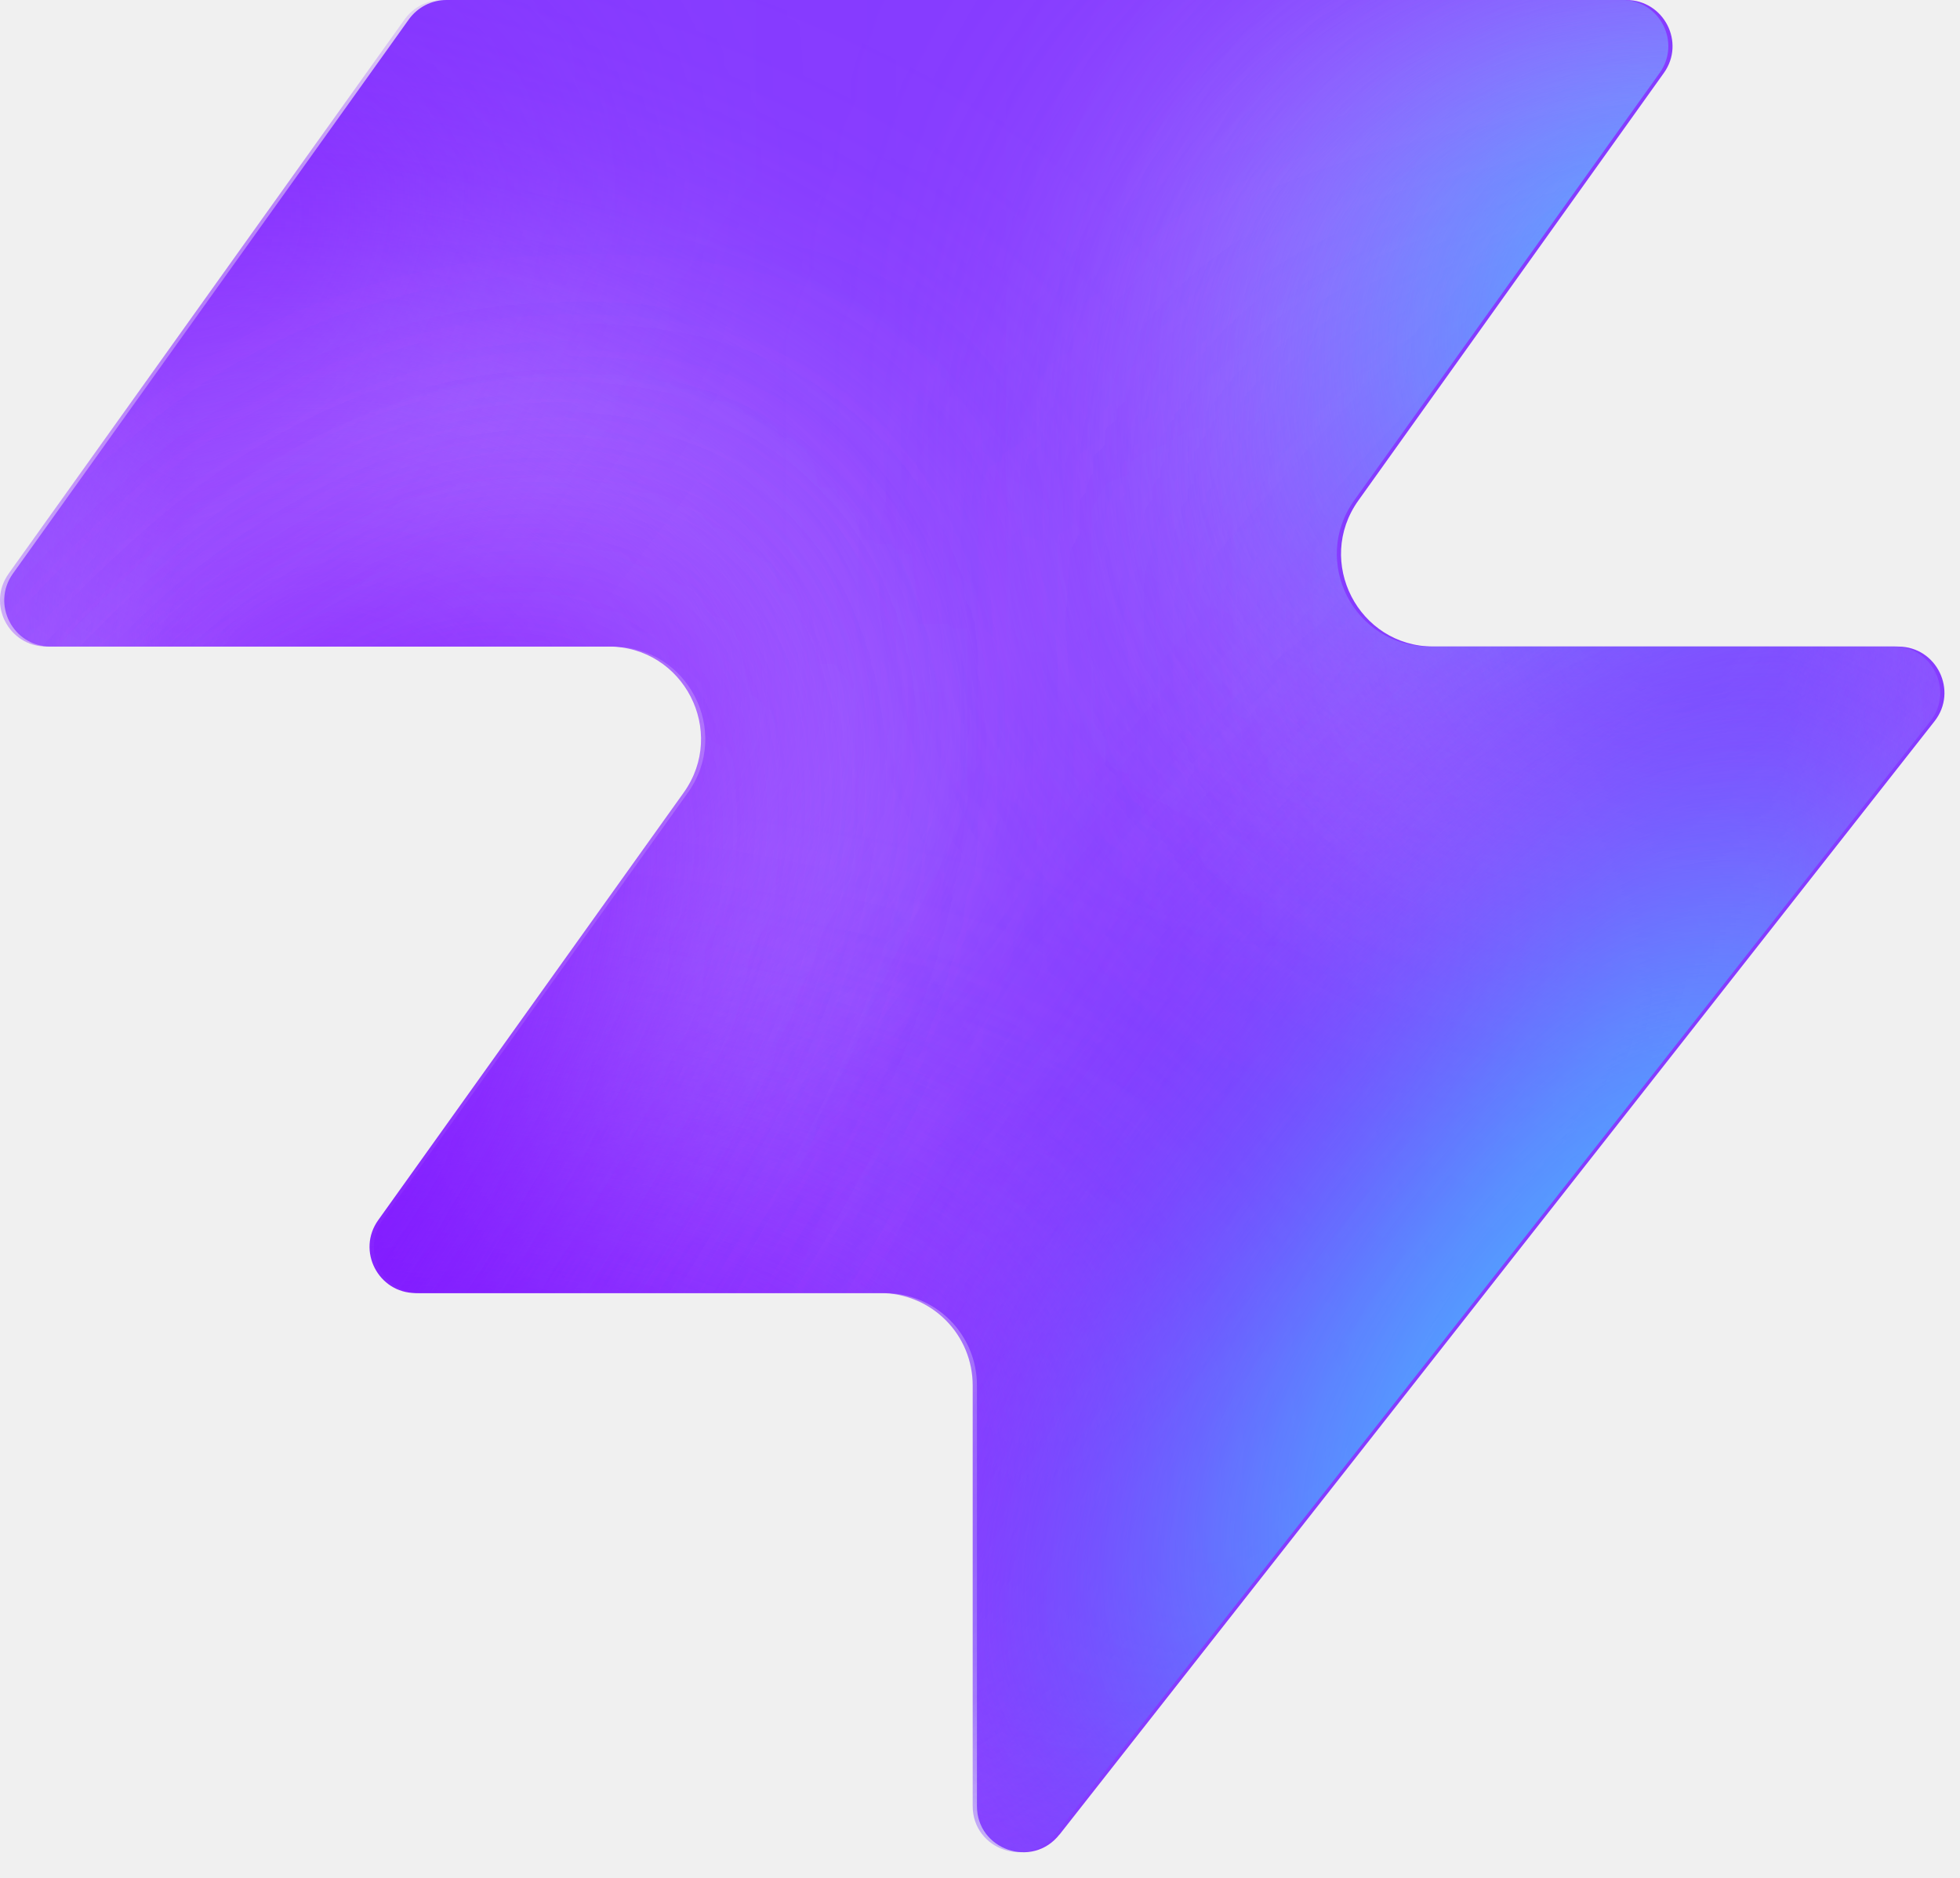
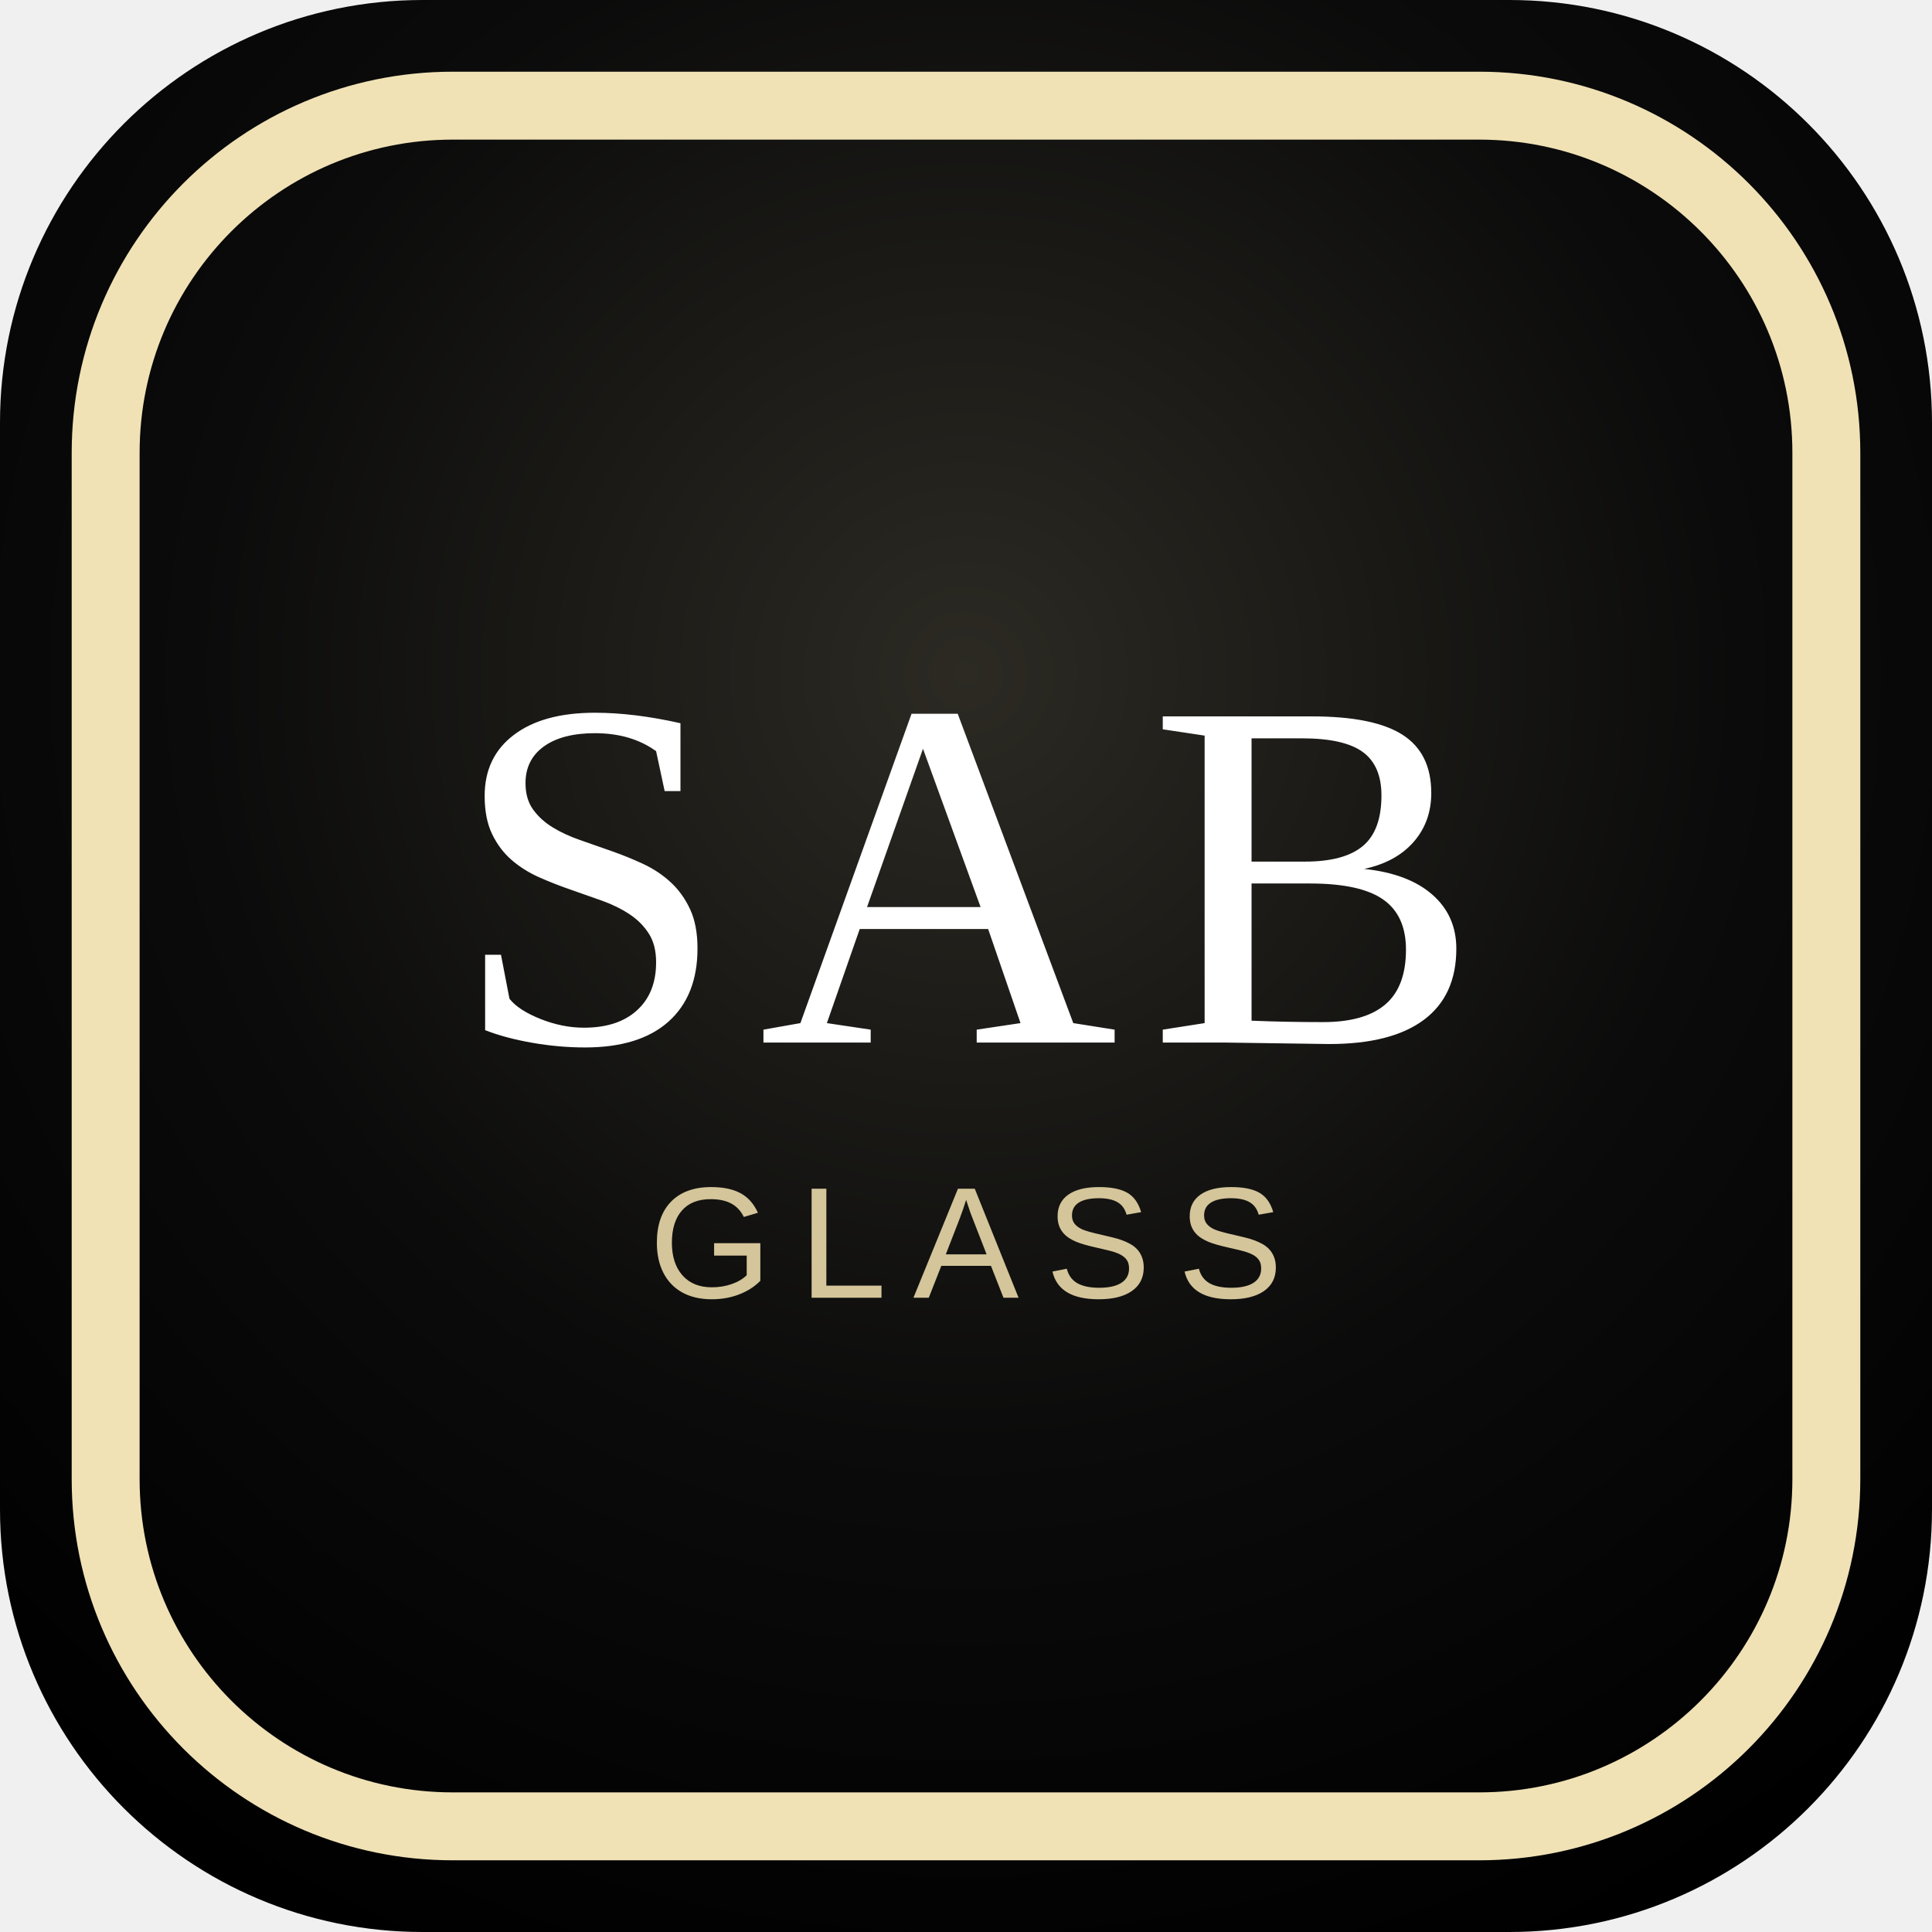
- <svg xmlns="http://www.w3.org/2000/svg" width="48" height="46" fill="none" viewBox="0 0 48 46">
-   <path fill="#863bff" d="M25.946 44.938c-.664.845-2.021.375-2.021-.698V33.937a2.26 2.26 0 0 0-2.262-2.262H10.287c-.92 0-1.456-1.04-.92-1.788l7.48-10.471c1.07-1.497 0-3.578-1.842-3.578H1.237c-.92 0-1.456-1.04-.92-1.788L10.013.474c.214-.297.556-.474.92-.474h28.894c.92 0 1.456 1.04.92 1.788l-7.48 10.471c-1.07 1.498 0 3.579 1.842 3.579h11.377c.943 0 1.473 1.088.89 1.83L25.947 44.94z" style="fill:#863bff;fill:color(display-p3 .525 .23 1);fill-opacity:1" />
-   <mask id="a" width="48" height="46" x="0" y="0" maskUnits="userSpaceOnUse" style="mask-type:alpha">
-     <path fill="#000" d="M25.842 44.938c-.664.844-2.021.375-2.021-.698V33.937a2.26 2.26 0 0 0-2.262-2.262H10.183c-.92 0-1.456-1.04-.92-1.788l7.48-10.471c1.07-1.498 0-3.579-1.842-3.579H1.133c-.92 0-1.456-1.04-.92-1.787L9.91.473c.214-.297.556-.474.92-.474h28.894c.92 0 1.456 1.04.92 1.788l-7.48 10.471c-1.07 1.498 0 3.578 1.842 3.578h11.377c.943 0 1.473 1.088.89 1.832L25.843 44.94z" style="fill:#000;fill-opacity:1" />
-   </mask>
-   <g mask="url(#a)">
-     <g filter="url(#b)">
-       <ellipse cx="5.508" cy="14.704" fill="#ede6ff" rx="5.508" ry="14.704" style="fill:#ede6ff;fill:color(display-p3 .927 .903 1);fill-opacity:1" transform="matrix(.00324 1 1 -.00324 -4.47 31.516)" />
-     </g>
-     <g filter="url(#c)">
-       <ellipse cx="10.399" cy="29.851" fill="#ede6ff" rx="10.399" ry="29.851" style="fill:#ede6ff;fill:color(display-p3 .927 .903 1);fill-opacity:1" transform="matrix(.00324 1 1 -.00324 -39.328 7.883)" />
-     </g>
-     <g filter="url(#d)">
-       <ellipse cx="5.508" cy="30.487" fill="#7e14ff" rx="5.508" ry="30.487" style="fill:#7e14ff;fill:color(display-p3 .492 .077 1);fill-opacity:1" transform="rotate(89.814 -25.913 -14.639)scale(1 -1)" />
-     </g>
-     <g filter="url(#e)">
-       <ellipse cx="5.508" cy="30.599" fill="#7e14ff" rx="5.508" ry="30.599" style="fill:#7e14ff;fill:color(display-p3 .492 .077 1);fill-opacity:1" transform="rotate(89.814 -32.644 -3.334)scale(1 -1)" />
-     </g>
-     <g filter="url(#f)">
-       <ellipse cx="5.508" cy="30.599" fill="#7e14ff" rx="5.508" ry="30.599" style="fill:#7e14ff;fill:color(display-p3 .492 .077 1);fill-opacity:1" transform="matrix(.00324 1 1 -.00324 -34.34 30.47)" />
-     </g>
-     <g filter="url(#g)">
-       <ellipse cx="14.072" cy="22.078" fill="#ede6ff" rx="14.072" ry="22.078" style="fill:#ede6ff;fill:color(display-p3 .927 .903 1);fill-opacity:1" transform="rotate(93.35 24.506 48.493)scale(-1 1)" />
-     </g>
-     <g filter="url(#h)">
-       <ellipse cx="3.47" cy="21.501" fill="#7e14ff" rx="3.47" ry="21.501" style="fill:#7e14ff;fill:color(display-p3 .492 .077 1);fill-opacity:1" transform="rotate(89.009 28.708 47.59)scale(-1 1)" />
-     </g>
-     <g filter="url(#i)">
-       <ellipse cx="3.47" cy="21.501" fill="#7e14ff" rx="3.47" ry="21.501" style="fill:#7e14ff;fill:color(display-p3 .492 .077 1);fill-opacity:1" transform="rotate(89.009 28.708 47.59)scale(-1 1)" />
-     </g>
-     <g filter="url(#j)">
-       <ellipse cx=".387" cy="8.972" fill="#7e14ff" rx="4.407" ry="29.108" style="fill:#7e14ff;fill:color(display-p3 .492 .077 1);fill-opacity:1" transform="rotate(39.51 .387 8.972)" />
-     </g>
-     <g filter="url(#k)">
-       <ellipse cx="47.523" cy="-6.092" fill="#7e14ff" rx="4.407" ry="29.108" style="fill:#7e14ff;fill:color(display-p3 .492 .077 1);fill-opacity:1" transform="rotate(37.892 47.523 -6.092)" />
-     </g>
-     <g filter="url(#l)">
-       <ellipse cx="41.412" cy="6.333" fill="#47bfff" rx="5.971" ry="9.665" style="fill:#47bfff;fill:color(display-p3 .28 .748 1);fill-opacity:1" transform="rotate(37.892 41.412 6.333)" />
-     </g>
-     <g filter="url(#m)">
-       <ellipse cx="-1.879" cy="38.332" fill="#7e14ff" rx="4.407" ry="29.108" style="fill:#7e14ff;fill:color(display-p3 .492 .077 1);fill-opacity:1" transform="rotate(37.892 -1.88 38.332)" />
-     </g>
-     <g filter="url(#n)">
-       <ellipse cx="-1.879" cy="38.332" fill="#7e14ff" rx="4.407" ry="29.108" style="fill:#7e14ff;fill:color(display-p3 .492 .077 1);fill-opacity:1" transform="rotate(37.892 -1.88 38.332)" />
-     </g>
-     <g filter="url(#o)">
-       <ellipse cx="35.651" cy="29.907" fill="#7e14ff" rx="4.407" ry="29.108" style="fill:#7e14ff;fill:color(display-p3 .492 .077 1);fill-opacity:1" transform="rotate(37.892 35.651 29.907)" />
-     </g>
-     <g filter="url(#p)">
-       <ellipse cx="38.418" cy="32.4" fill="#47bfff" rx="5.971" ry="15.297" style="fill:#47bfff;fill:color(display-p3 .28 .748 1);fill-opacity:1" transform="rotate(37.892 38.418 32.4)" />
-     </g>
-   </g>
+ <svg xmlns="http://www.w3.org/2000/svg" width="512" height="512" viewBox="0 0 512 512">
  <defs>
-     <filter id="b" width="60.045" height="41.654" x="-19.77" y="16.149" color-interpolation-filters="sRGB" filterUnits="userSpaceOnUse">
-       <feFlood flood-opacity="0" result="BackgroundImageFix" />
-       <feBlend in="SourceGraphic" in2="BackgroundImageFix" result="shape" />
-       <feGaussianBlur result="effect1_foregroundBlur_2002_17158" stdDeviation="7.659" />
-     </filter>
-     <filter id="c" width="90.34" height="51.437" x="-54.613" y="-7.533" color-interpolation-filters="sRGB" filterUnits="userSpaceOnUse">
-       <feFlood flood-opacity="0" result="BackgroundImageFix" />
-       <feBlend in="SourceGraphic" in2="BackgroundImageFix" result="shape" />
-       <feGaussianBlur result="effect1_foregroundBlur_2002_17158" stdDeviation="7.659" />
-     </filter>
-     <filter id="d" width="79.355" height="29.4" x="-49.64" y="2.03" color-interpolation-filters="sRGB" filterUnits="userSpaceOnUse">
-       <feFlood flood-opacity="0" result="BackgroundImageFix" />
-       <feBlend in="SourceGraphic" in2="BackgroundImageFix" result="shape" />
-       <feGaussianBlur result="effect1_foregroundBlur_2002_17158" stdDeviation="4.596" />
-     </filter>
-     <filter id="e" width="79.579" height="29.4" x="-45.045" y="20.029" color-interpolation-filters="sRGB" filterUnits="userSpaceOnUse">
-       <feFlood flood-opacity="0" result="BackgroundImageFix" />
-       <feBlend in="SourceGraphic" in2="BackgroundImageFix" result="shape" />
-       <feGaussianBlur result="effect1_foregroundBlur_2002_17158" stdDeviation="4.596" />
-     </filter>
-     <filter id="f" width="79.579" height="29.4" x="-43.513" y="21.178" color-interpolation-filters="sRGB" filterUnits="userSpaceOnUse">
-       <feFlood flood-opacity="0" result="BackgroundImageFix" />
-       <feBlend in="SourceGraphic" in2="BackgroundImageFix" result="shape" />
-       <feGaussianBlur result="effect1_foregroundBlur_2002_17158" stdDeviation="4.596" />
-     </filter>
-     <filter id="g" width="74.749" height="58.852" x="15.756" y="-17.901" color-interpolation-filters="sRGB" filterUnits="userSpaceOnUse">
-       <feFlood flood-opacity="0" result="BackgroundImageFix" />
-       <feBlend in="SourceGraphic" in2="BackgroundImageFix" result="shape" />
-       <feGaussianBlur result="effect1_foregroundBlur_2002_17158" stdDeviation="7.659" />
-     </filter>
-     <filter id="h" width="61.377" height="25.362" x="23.548" y="2.284" color-interpolation-filters="sRGB" filterUnits="userSpaceOnUse">
-       <feFlood flood-opacity="0" result="BackgroundImageFix" />
-       <feBlend in="SourceGraphic" in2="BackgroundImageFix" result="shape" />
-       <feGaussianBlur result="effect1_foregroundBlur_2002_17158" stdDeviation="4.596" />
-     </filter>
-     <filter id="i" width="61.377" height="25.362" x="23.548" y="2.284" color-interpolation-filters="sRGB" filterUnits="userSpaceOnUse">
-       <feFlood flood-opacity="0" result="BackgroundImageFix" />
-       <feBlend in="SourceGraphic" in2="BackgroundImageFix" result="shape" />
-       <feGaussianBlur result="effect1_foregroundBlur_2002_17158" stdDeviation="4.596" />
-     </filter>
-     <filter id="j" width="56.045" height="63.649" x="-27.636" y="-22.853" color-interpolation-filters="sRGB" filterUnits="userSpaceOnUse">
-       <feFlood flood-opacity="0" result="BackgroundImageFix" />
-       <feBlend in="SourceGraphic" in2="BackgroundImageFix" result="shape" />
-       <feGaussianBlur result="effect1_foregroundBlur_2002_17158" stdDeviation="4.596" />
-     </filter>
-     <filter id="k" width="54.814" height="64.646" x="20.116" y="-38.415" color-interpolation-filters="sRGB" filterUnits="userSpaceOnUse">
-       <feFlood flood-opacity="0" result="BackgroundImageFix" />
-       <feBlend in="SourceGraphic" in2="BackgroundImageFix" result="shape" />
-       <feGaussianBlur result="effect1_foregroundBlur_2002_17158" stdDeviation="4.596" />
-     </filter>
-     <filter id="l" width="33.541" height="35.313" x="24.641" y="-11.323" color-interpolation-filters="sRGB" filterUnits="userSpaceOnUse">
-       <feFlood flood-opacity="0" result="BackgroundImageFix" />
-       <feBlend in="SourceGraphic" in2="BackgroundImageFix" result="shape" />
-       <feGaussianBlur result="effect1_foregroundBlur_2002_17158" stdDeviation="4.596" />
-     </filter>
-     <filter id="m" width="54.814" height="64.646" x="-29.286" y="6.009" color-interpolation-filters="sRGB" filterUnits="userSpaceOnUse">
-       <feFlood flood-opacity="0" result="BackgroundImageFix" />
-       <feBlend in="SourceGraphic" in2="BackgroundImageFix" result="shape" />
-       <feGaussianBlur result="effect1_foregroundBlur_2002_17158" stdDeviation="4.596" />
-     </filter>
-     <filter id="n" width="54.814" height="64.646" x="-29.286" y="6.009" color-interpolation-filters="sRGB" filterUnits="userSpaceOnUse">
-       <feFlood flood-opacity="0" result="BackgroundImageFix" />
-       <feBlend in="SourceGraphic" in2="BackgroundImageFix" result="shape" />
-       <feGaussianBlur result="effect1_foregroundBlur_2002_17158" stdDeviation="4.596" />
-     </filter>
-     <filter id="o" width="54.814" height="64.646" x="8.244" y="-2.416" color-interpolation-filters="sRGB" filterUnits="userSpaceOnUse">
-       <feFlood flood-opacity="0" result="BackgroundImageFix" />
-       <feBlend in="SourceGraphic" in2="BackgroundImageFix" result="shape" />
-       <feGaussianBlur result="effect1_foregroundBlur_2002_17158" stdDeviation="4.596" />
-     </filter>
-     <filter id="p" width="39.409" height="43.623" x="18.713" y="10.588" color-interpolation-filters="sRGB" filterUnits="userSpaceOnUse">
-       <feFlood flood-opacity="0" result="BackgroundImageFix" />
-       <feBlend in="SourceGraphic" in2="BackgroundImageFix" result="shape" />
-       <feGaussianBlur result="effect1_foregroundBlur_2002_17158" stdDeviation="4.596" />
-     </filter>
+     <radialGradient id="g" cx="50%" cy="35%" r="72%">
+       <stop offset="0" stop-color="#2c2a23" />
+       <stop offset="0.55" stop-color="#0b0b0b" />
+       <stop offset="1" stop-color="#000000" />
+     </radialGradient>
+     <linearGradient id="ring" x1="78" y1="66" x2="434" y2="446">
+       <stop offset="0" stop-color="#f0e2b5" />
+       <stop offset="0.48" stop-color="#b8a369" />
+       <stop offset="1" stop-color="#6f613d" />
+     </linearGradient>
  </defs>
+   <rect width="512" height="512" rx="112" fill="url(#g)" />
+   <rect x="28" y="28" width="456" height="456" rx="92" fill="none" stroke="url(#ring)" stroke-width="18" />
+   <text x="256" y="246" text-anchor="middle" dominant-baseline="middle" fill="#ffffff" font-family="Georgia, 'Times New Roman', serif" font-size="132" letter-spacing="8">SAB</text>
+   <text x="256" y="332" text-anchor="middle" dominant-baseline="middle" fill="#d4c59a" font-family="Arial, sans-serif" font-size="42" letter-spacing="7">GLASS</text>
</svg>
